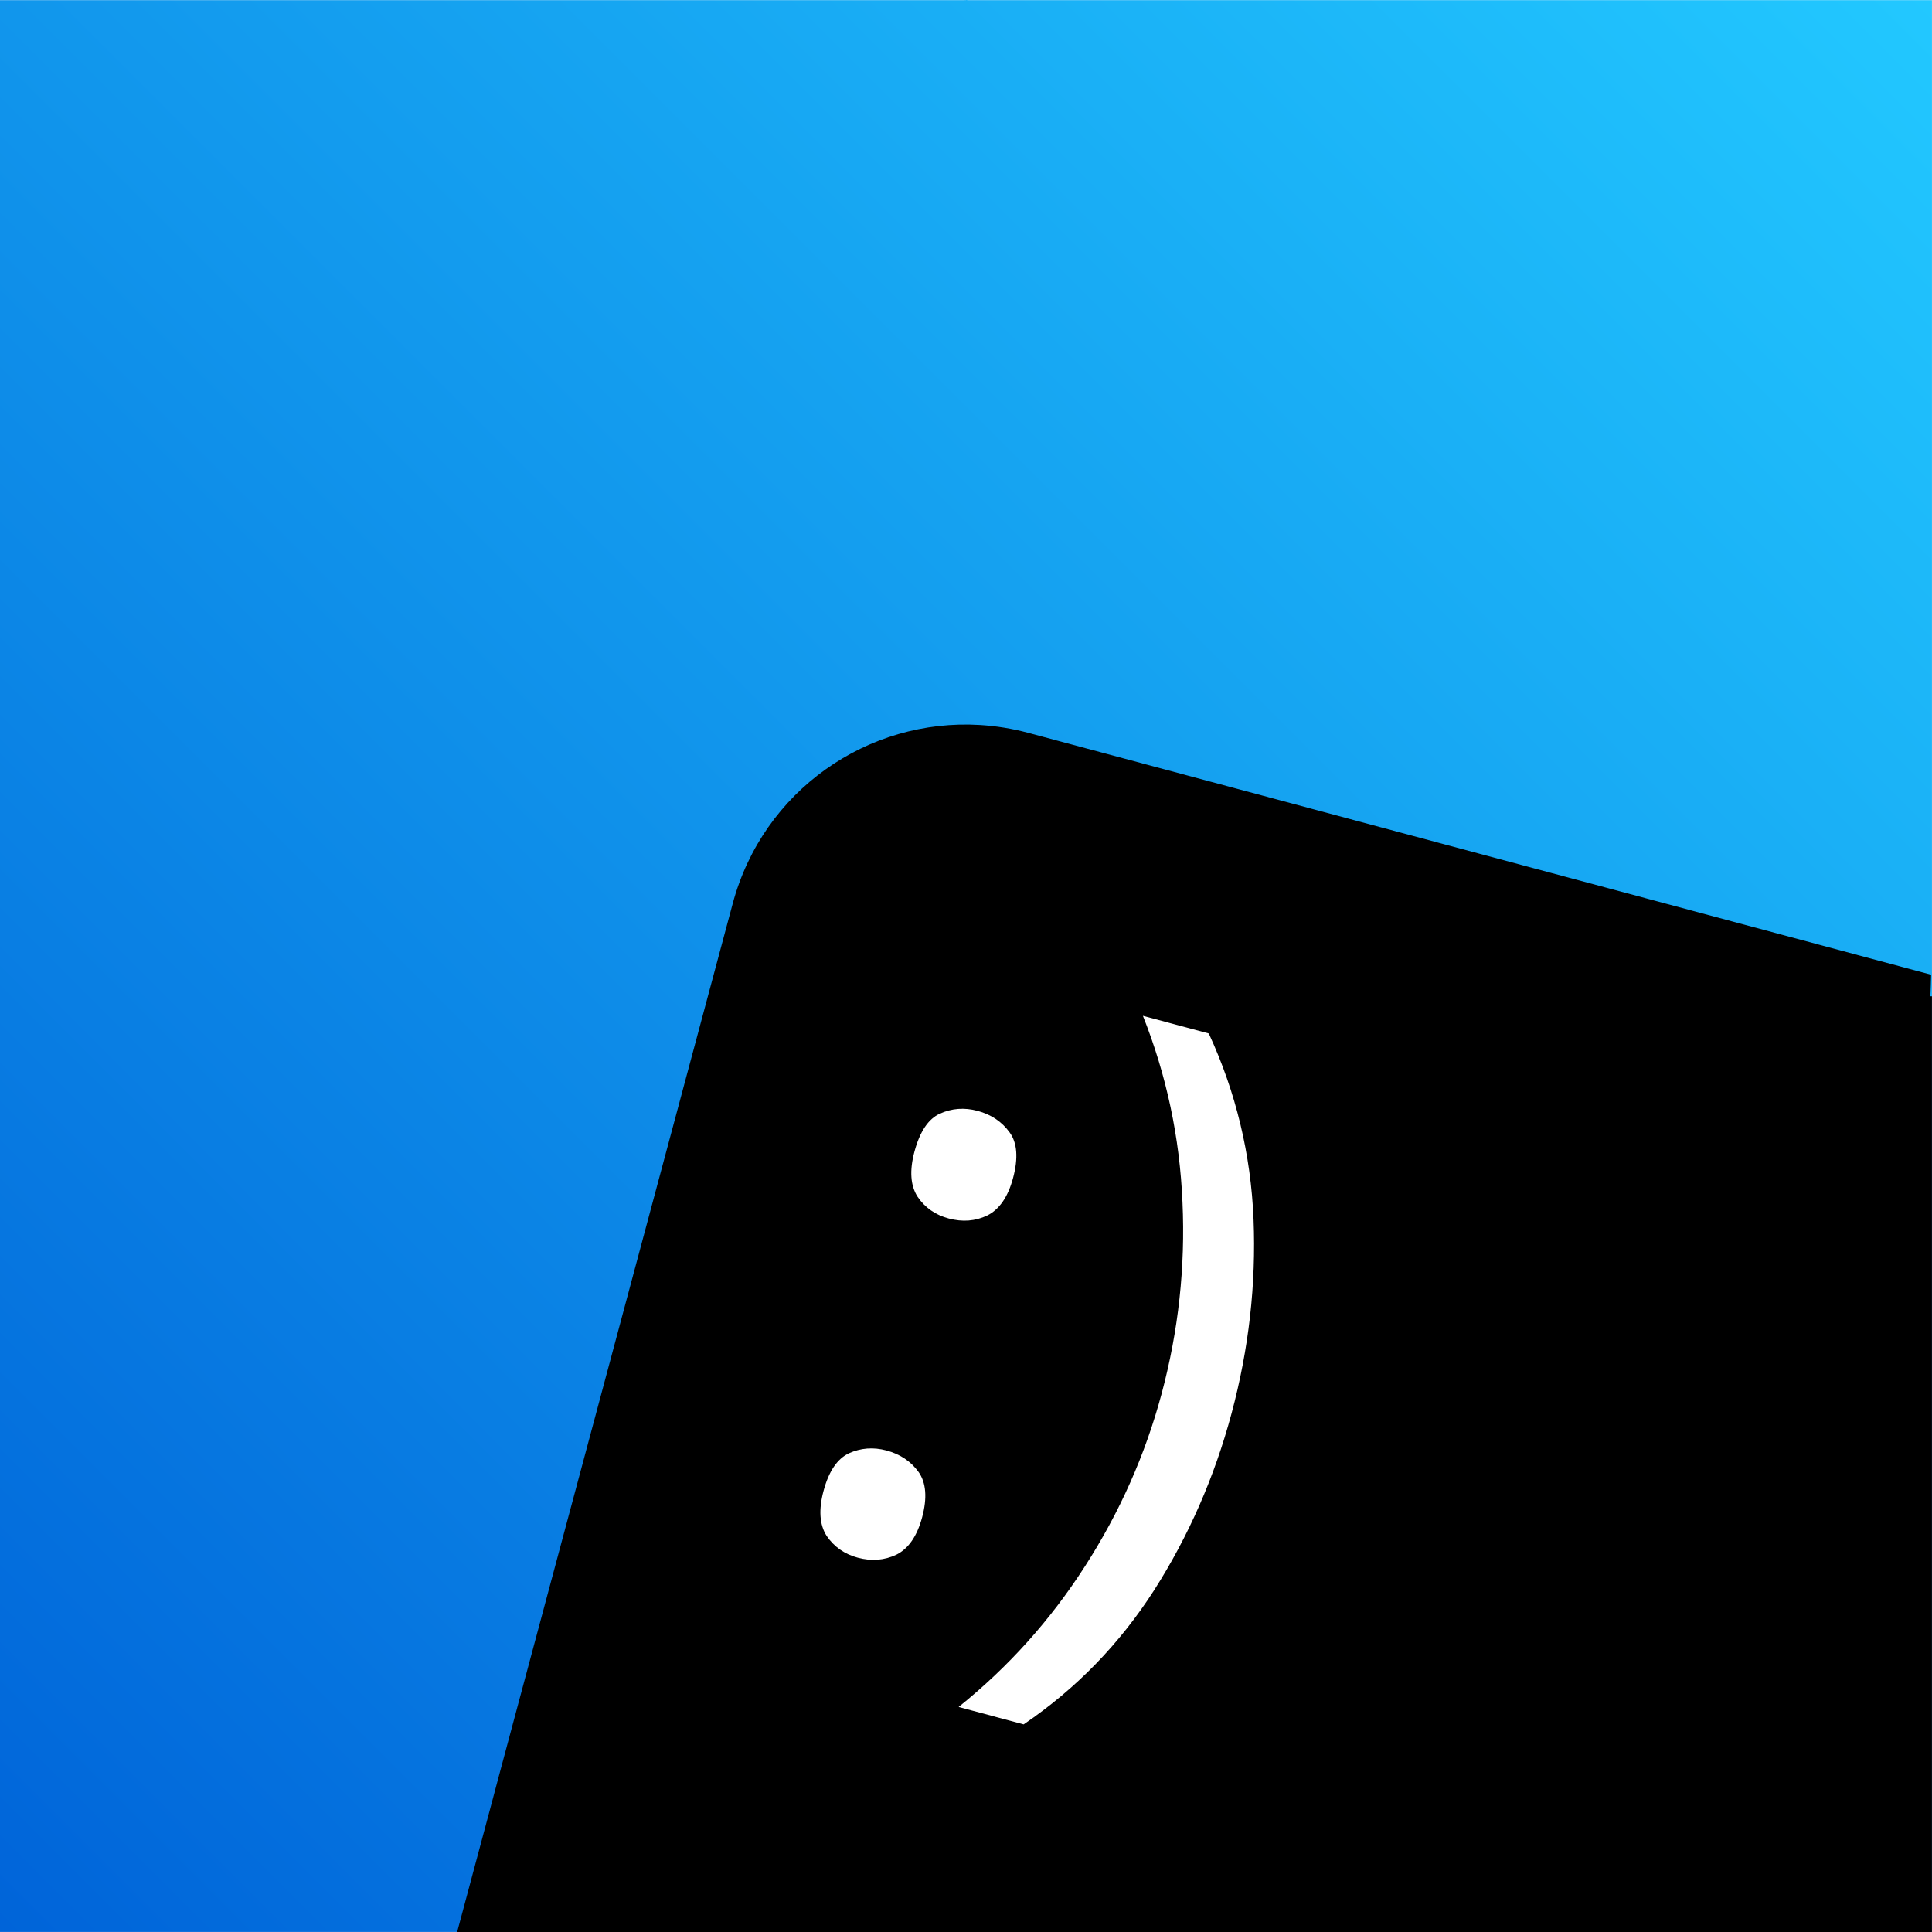
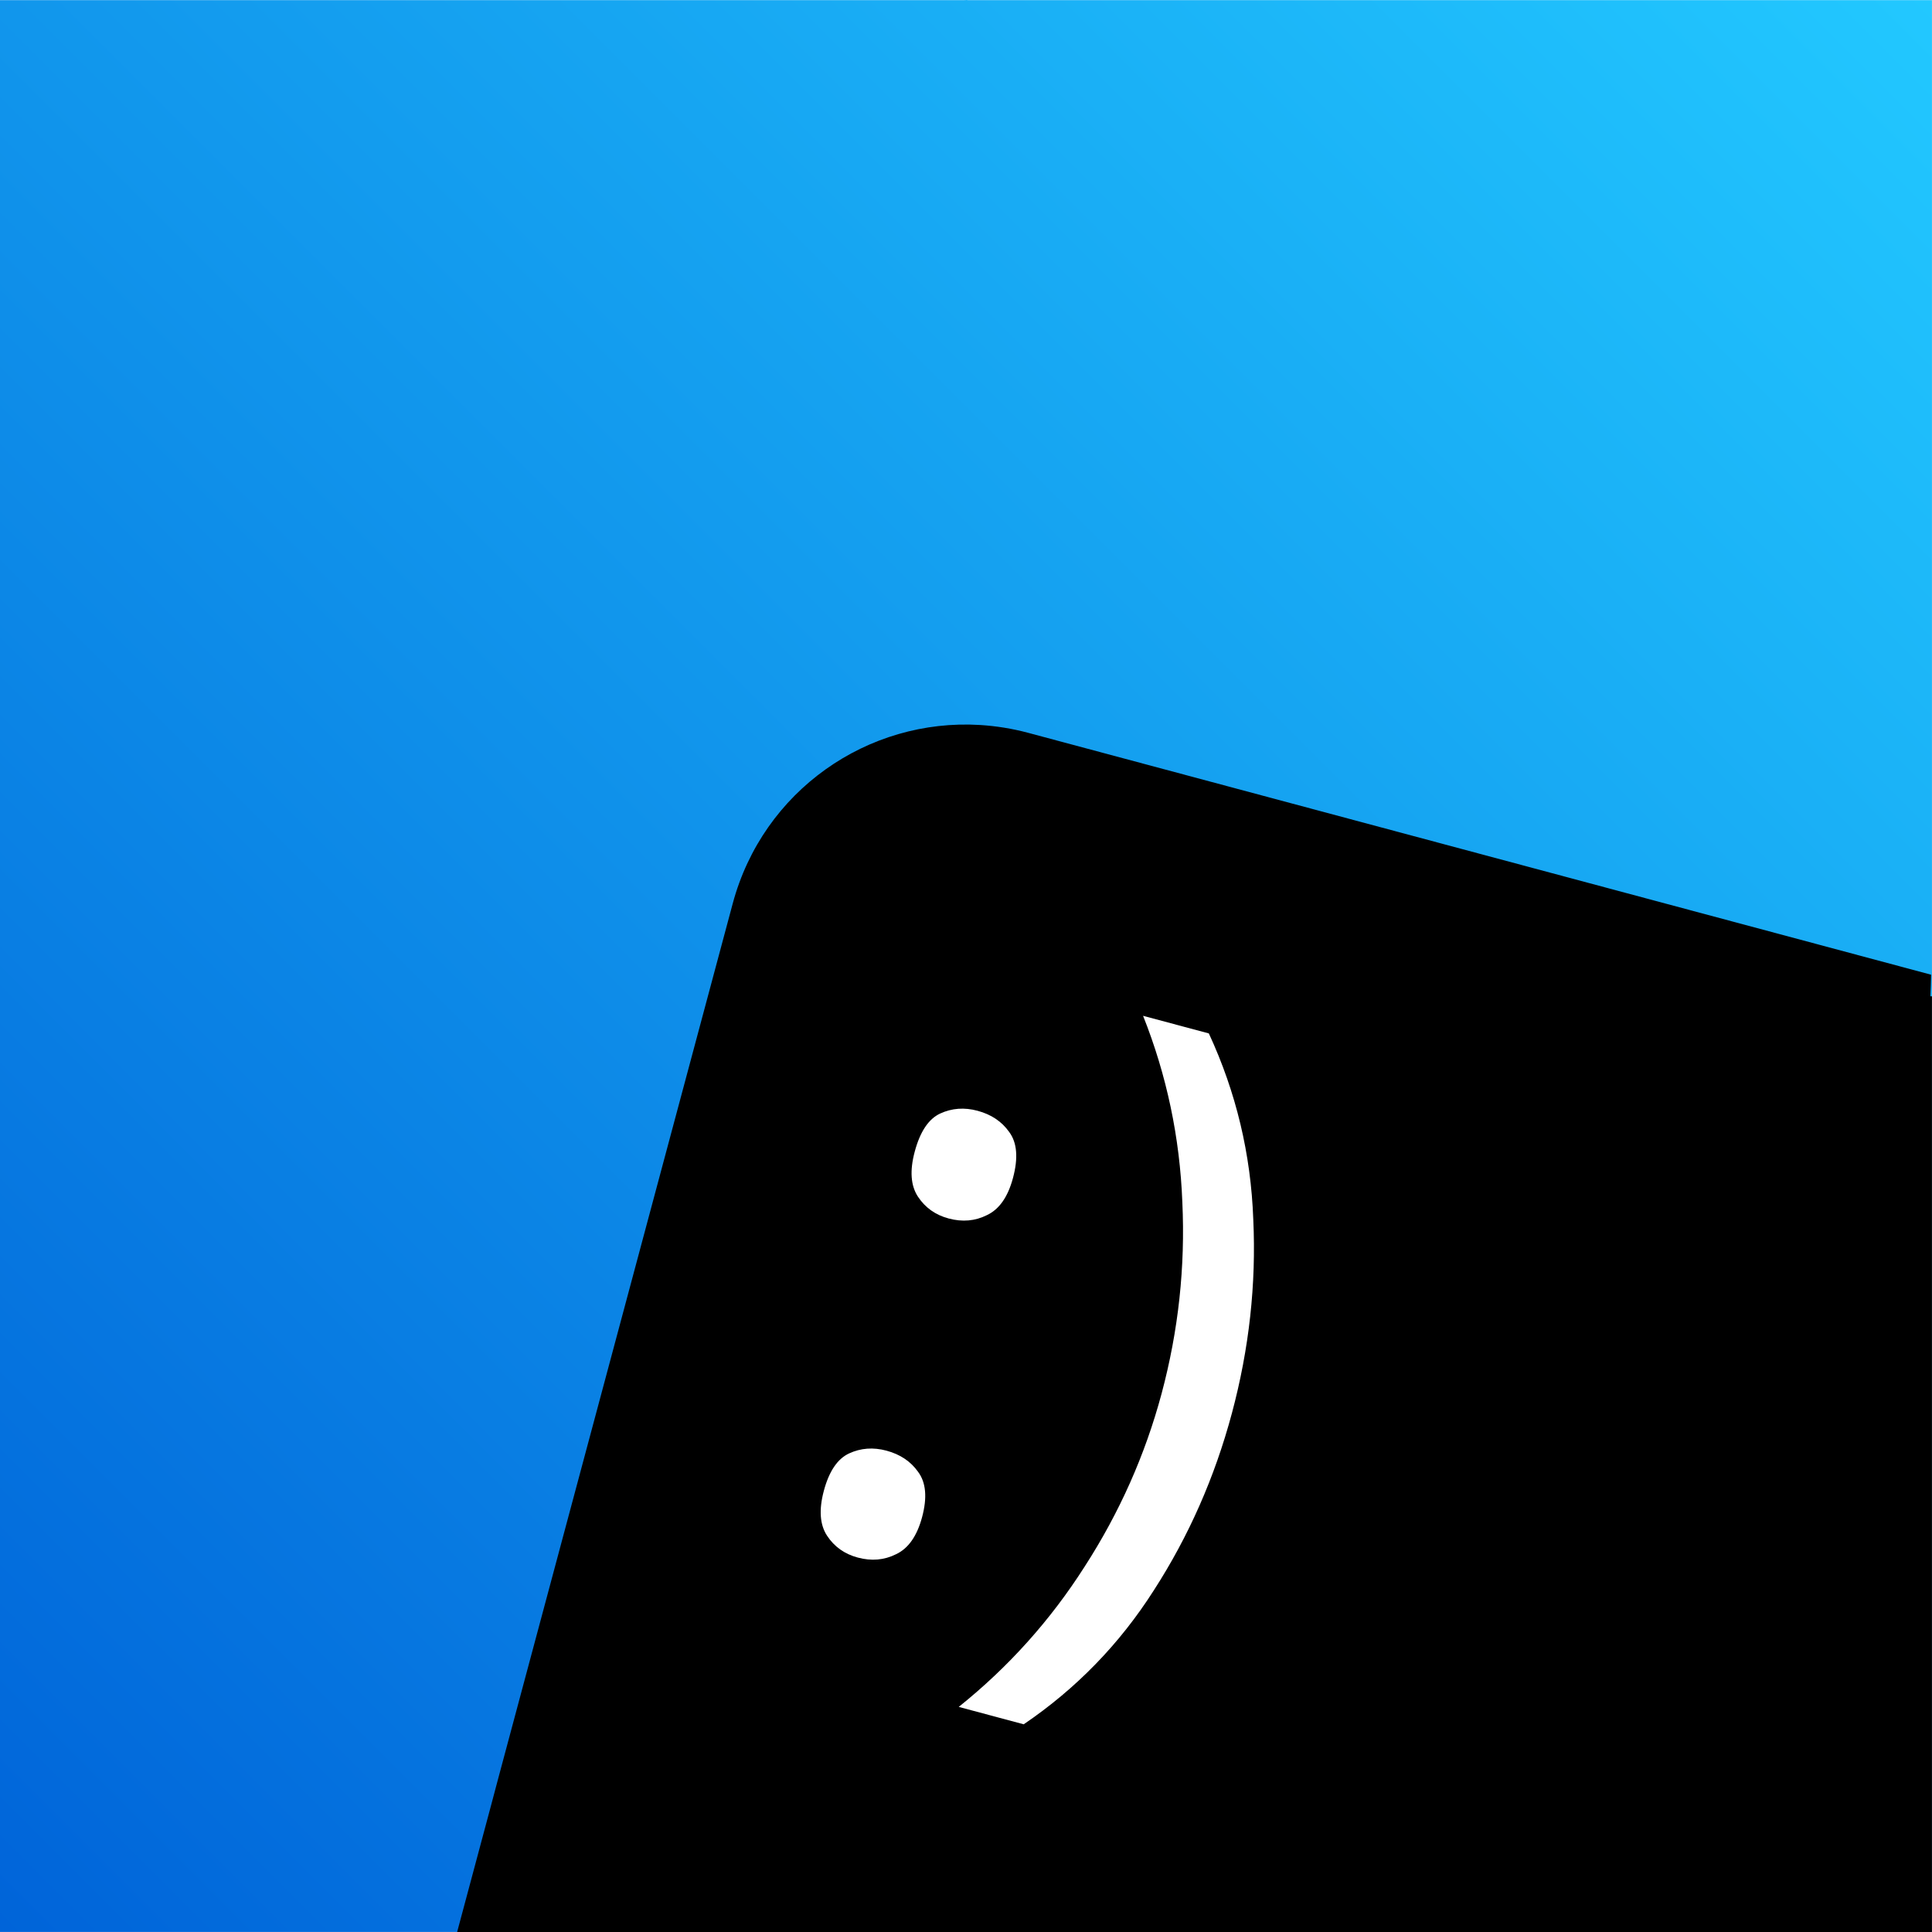
<svg xmlns="http://www.w3.org/2000/svg" xmlns:xlink="http://www.w3.org/1999/xlink" width="256" height="256.004" viewBox="0 0 67.733 67.734" version="1.1" id="svg8">
  <defs id="defs2">
    <linearGradient xlink:href="#linearGradient9209" id="linearGradient12830" x1="432" y1="942.52" x2="464" y2="910.52" gradientUnits="userSpaceOnUse" gradientTransform="matrix(2.116661,0,0,2.116443,-914.3986,-1638.524)" />
    <linearGradient id="linearGradient9209">
      <stop id="stop9205" offset="0" style="stop-color:#0064d9;stop-opacity:1" />
      <stop id="stop9207" offset="1" style="stop-color:#22c8ff;stop-opacity:1" />
    </linearGradient>
  </defs>
  <g id="layer1" transform="translate(-1.6933288e-4,-288.5314)">
    <path style="opacity:1;fill:url(#linearGradient12830);fill-opacity:1;stroke:none;stroke-width:1.058;stroke-linecap:round;stroke-linejoin:round;stroke-miterlimit:4;stroke-dasharray:none;stroke-dashoffset:0;stroke-opacity:1;paint-order:normal" d="m 33.865,288.535 a 33.867,33.863 0 0 0 -0.114,0.002 l -33.751,8e-5 -7.999977e-5,33.859 -1.5999956e-4,33.867 67.733,-8e-5 8.1e-5,-33.867 8e-5,-33.859 -33.784,8e-5 a 33.867,33.863 0 0 0 -0.082,-0.006 z" id="rect12821" />
    <path style="font-style:normal;font-variant:normal;font-weight:normal;font-stretch:normal;font-size:4.064px;line-height:1.25;font-family:Contemporary;-inkscape-font-specification:Contemporary;letter-spacing:0px;word-spacing:0px;opacity:1;fill:#000000;fill-opacity:1;stroke:none;stroke-width:0.36;stroke-linecap:round;stroke-linejoin:round;stroke-miterlimit:4;stroke-dasharray:none;stroke-dashoffset:0;stroke-opacity:1;paint-order:normal" d="m 34.361,313.949 c -3.937,-0.24 -7.611,2.299 -8.673,6.263 l -8.219,30.664 -0.256,0.963 -1.186,4.427 h 13.605 4.498 33.602 v -23.281 -9.524 h -0.054 a 33.867,33.863 0 0 0 0.025,-0.757 l -31.647,-8.478 c -0.566,-0.152 -1.133,-0.242 -1.695,-0.277 z" id="rect824-64-5-2" />
-     <text id="text881-9-9-9" y="323.278" x="114.037" style="font-style:normal;font-variant:normal;font-weight:normal;font-stretch:normal;font-size:28.757px;line-height:1.25;font-family:'Noto Sans';-inkscape-font-specification:'Noto Sans';letter-spacing:0px;word-spacing:0px;fill:#ffffff;fill-opacity:1;stroke:none;stroke-width:0.09" xml:space="preserve" transform="matrix(0.9659754,0.2588058,-0.2588323,0.9658762,0,0)">
-       <tspan style="font-style:normal;font-variant:normal;font-weight:normal;font-stretch:normal;font-family:'Noto Sans';-inkscape-font-specification:'Noto Sans';stroke-width:0.09" y="323.278" x="114.037" id="tspan879-5-7-0">:)</tspan>
-     </text>
+     <g aria-label=":)" transform="matrix(0.9659754,0.2588058,-0.2588323,0.9658762,0,0)" id="text881-9-9-9" style="font-style:normal;font-variant:normal;font-weight:normal;font-stretch:normal;font-size:28.757px;line-height:1.25;font-family:'Noto Sans';-inkscape-font-specification:'Noto Sans';letter-spacing:0px;word-spacing:0px;fill:#ffffff;fill-opacity:1;stroke:none;stroke-width:0.09">
+       <path d="m 116.107,309.417 q 0,-1.093 0.518,-1.524 0.518,-0.431 1.237,-0.431 0.748,0 1.265,0.431 0.546,0.431 0.546,1.524 0,1.035 -0.546,1.495 -0.518,0.46 -1.265,0.46 -0.719,0 -1.237,-0.46 -0.518,-0.46 -0.518,-1.495 z m 0,12.308 q 0,-1.064 0.518,-1.495 0.518,-0.431 1.237,-0.431 0.748,0 1.265,0.431 0.546,0.431 0.546,1.495 0,1.035 -0.546,1.495 -0.518,0.46 -1.265,0.46 -0.719,0 -1.237,-0.46 -0.518,-0.46 -0.518,-1.495 z" style="font-style:normal;font-variant:normal;font-weight:normal;font-stretch:normal;font-family:'Noto Sans';-inkscape-font-specification:'Noto Sans';stroke-width:0.09" id="path1594" />
+       <path d="m 129.221,315.398 q 0,3.48 -1.035,6.7 -1.006,3.192 -3.192,5.723 h -2.358 q 1.984,-2.703 2.991,-5.895 1.035,-3.221 1.035,-6.557 0,-3.422 -1.035,-6.672 -1.007,-3.25 -3.02,-5.953 h 2.387 q 2.186,2.617 3.192,5.895 1.035,3.25 1.035,6.758 z" style="font-style:normal;font-variant:normal;font-weight:normal;font-stretch:normal;font-family:'Noto Sans';-inkscape-font-specification:'Noto Sans';stroke-width:0.09" id="path1596" />
+     </g>
  </g>
</svg>
